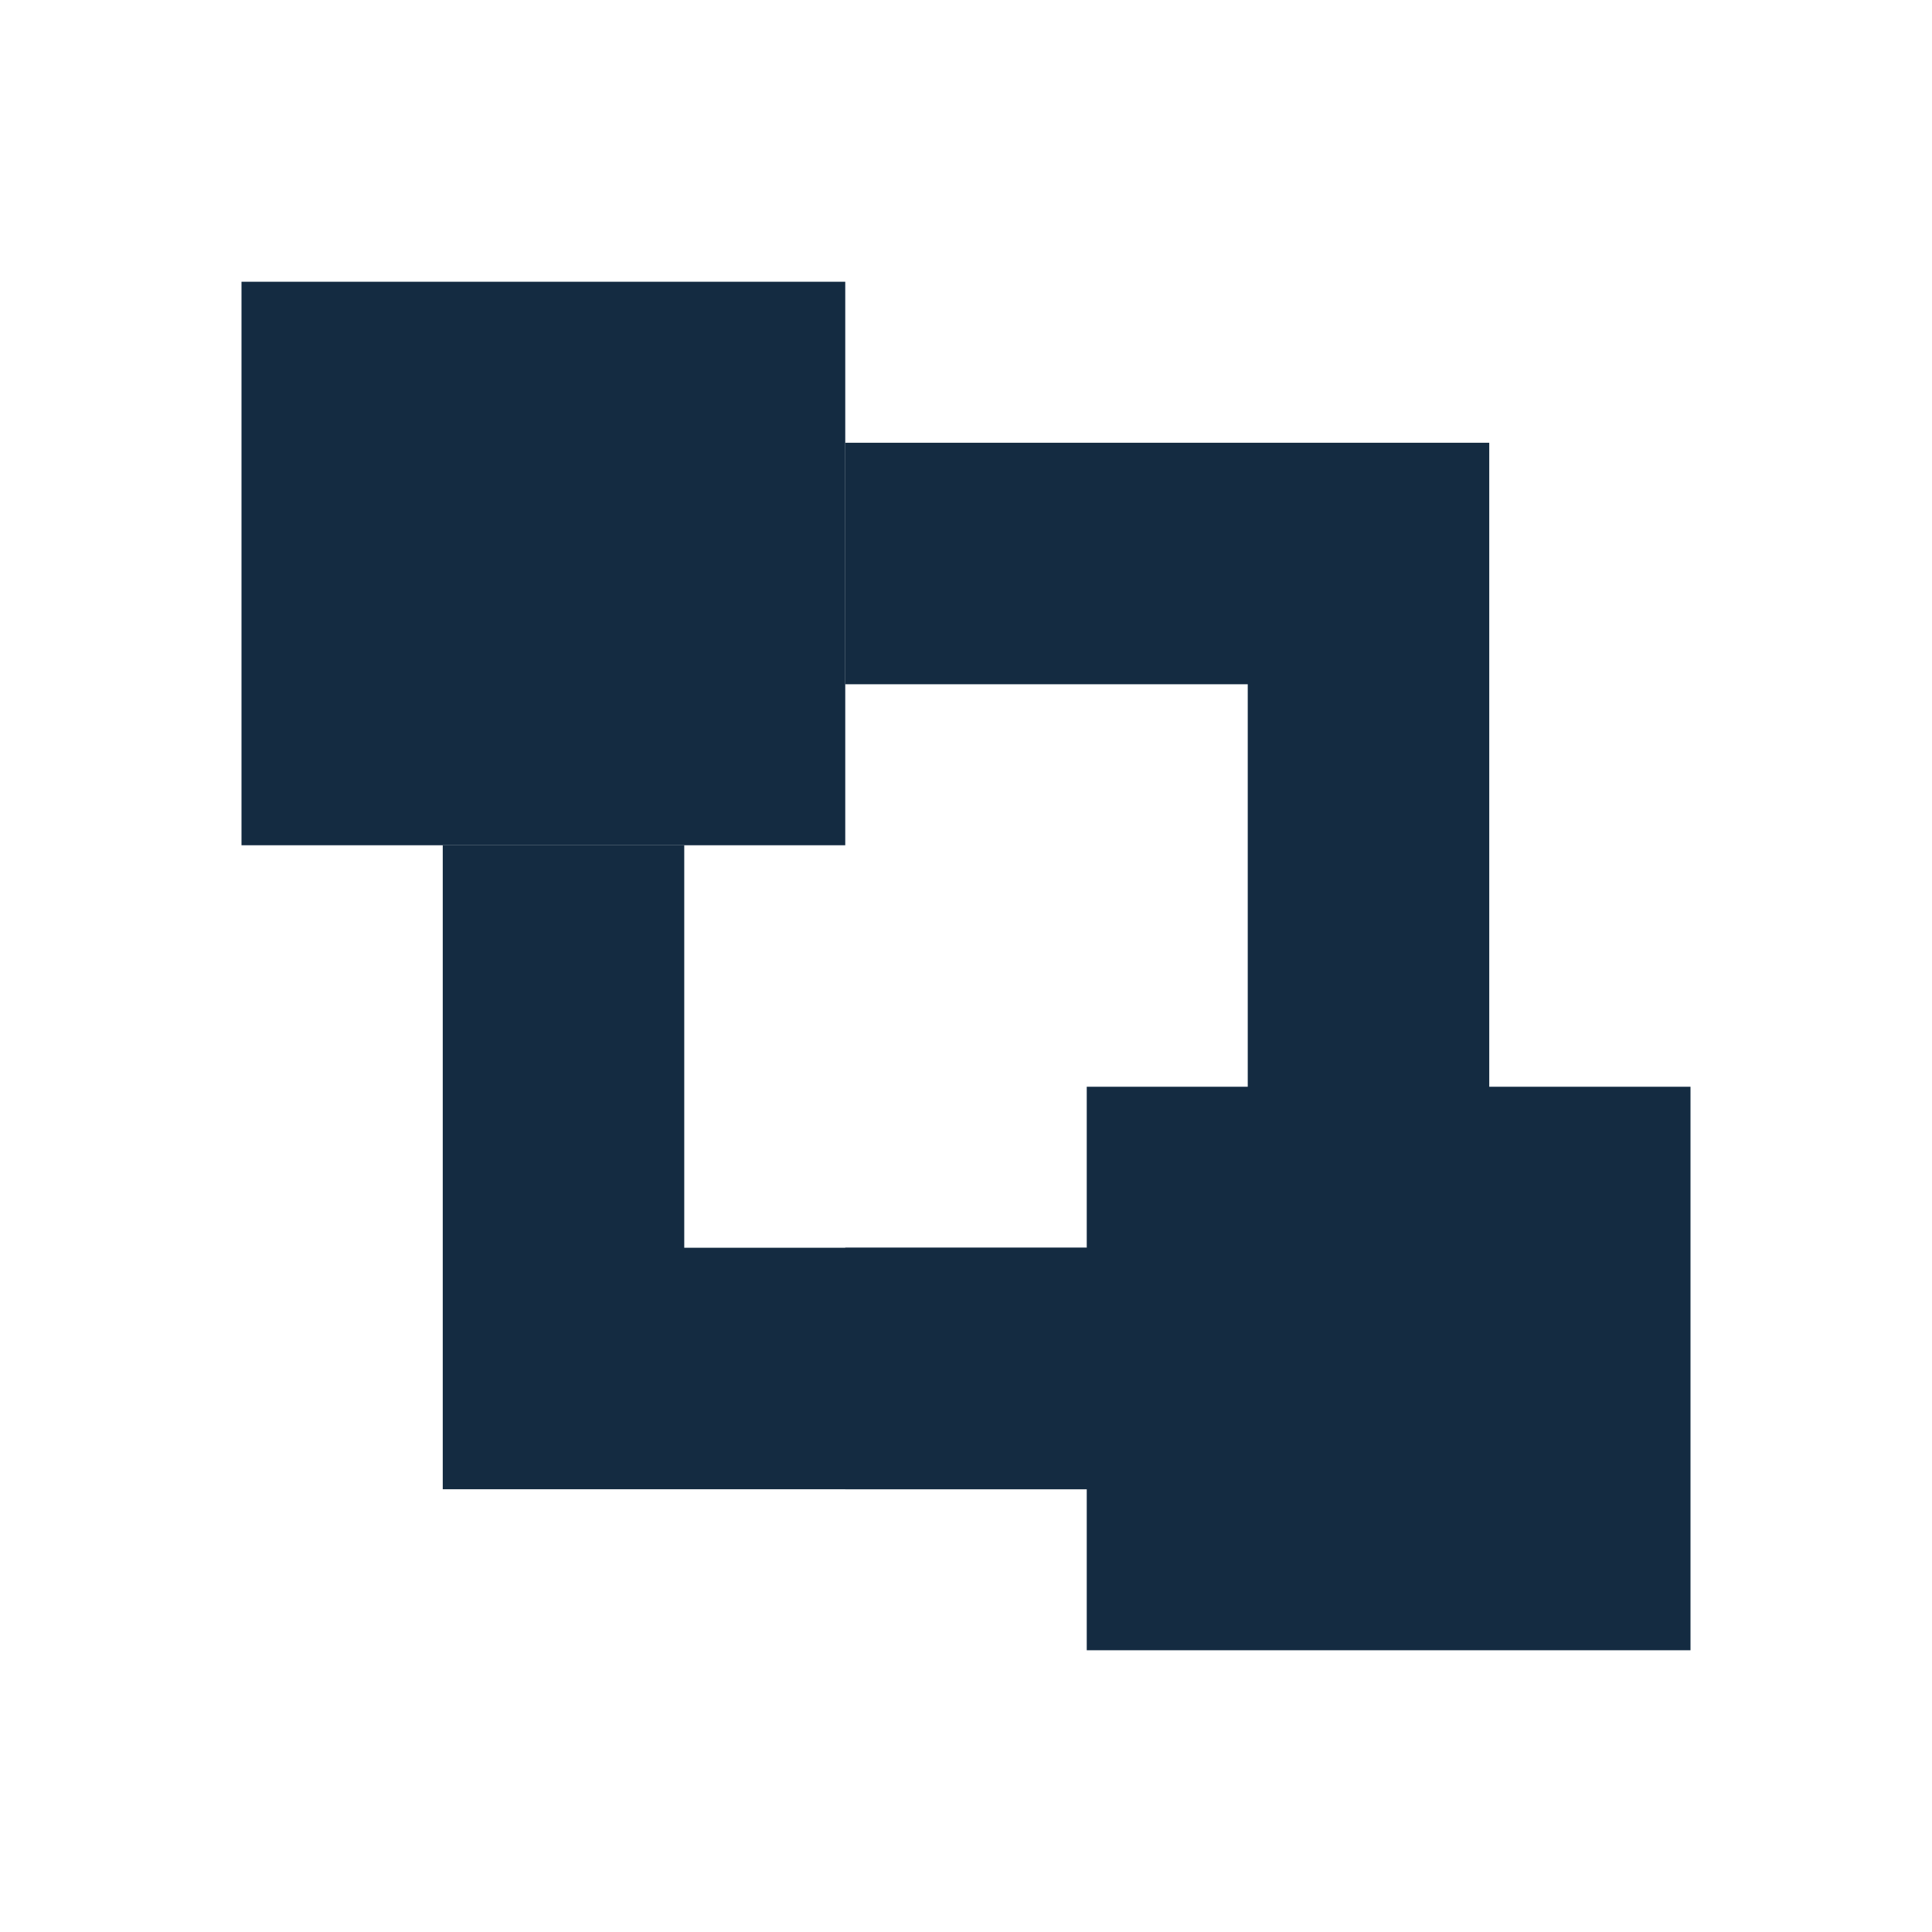
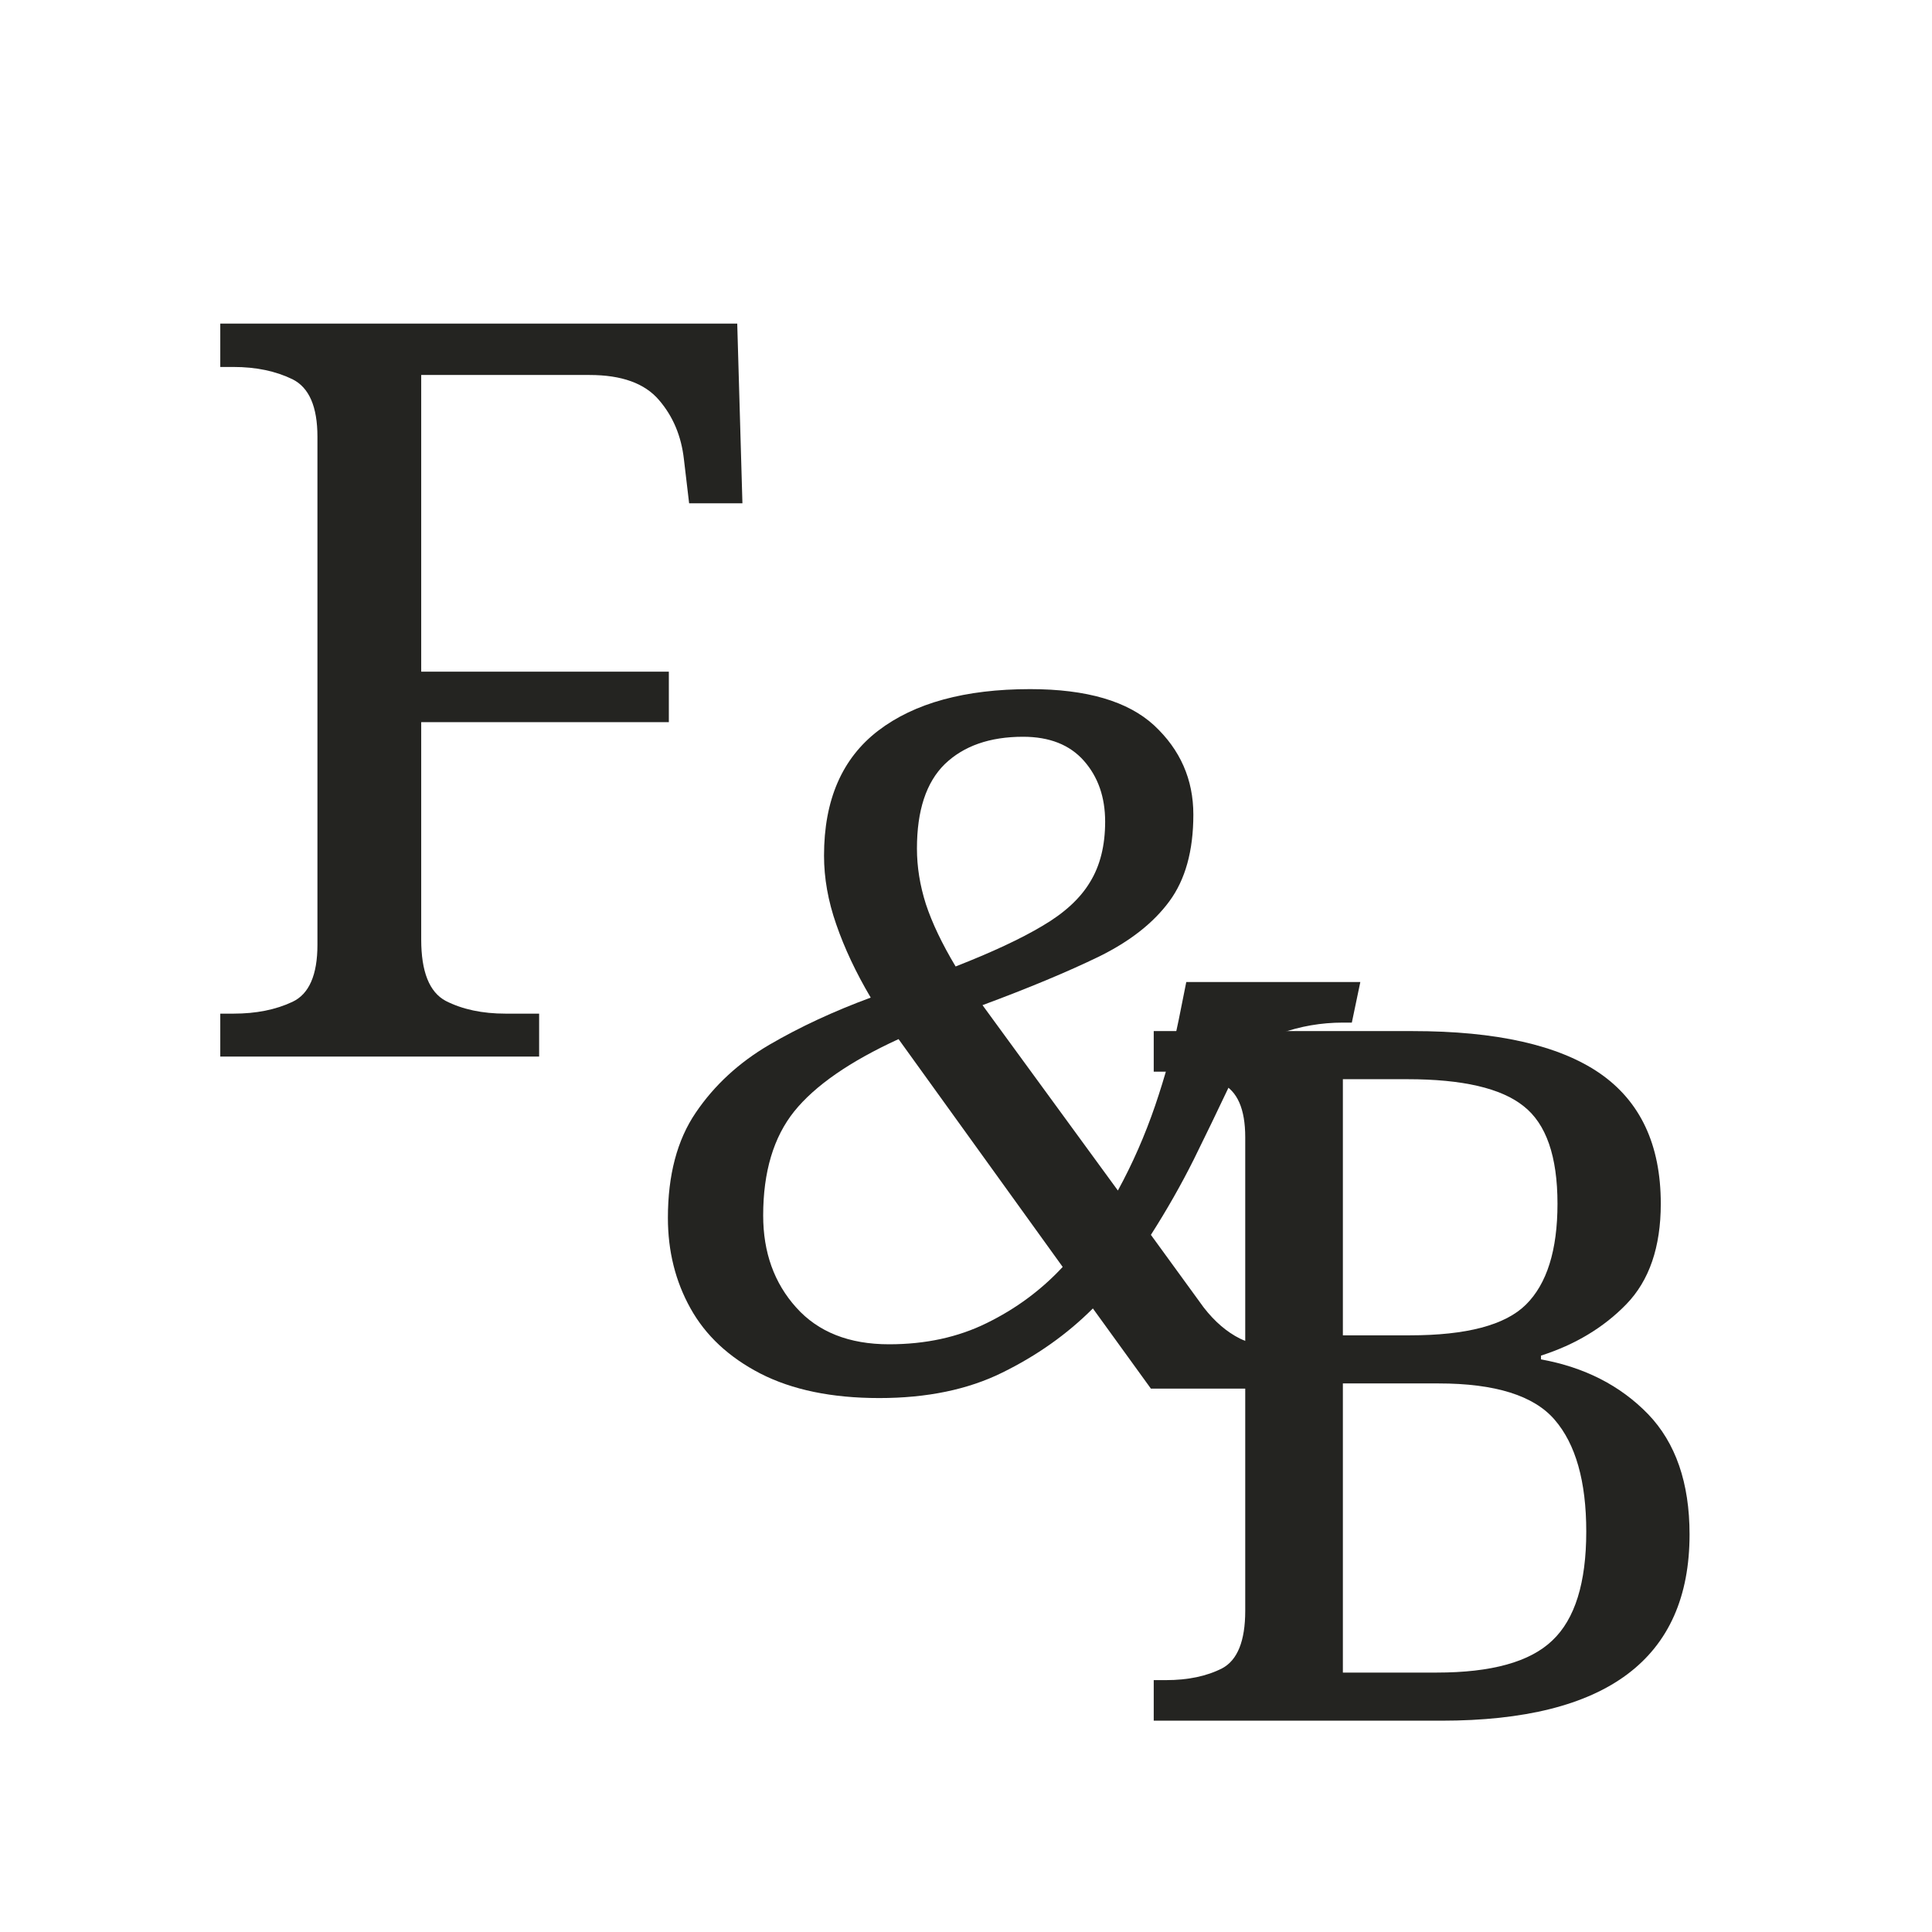
- <svg xmlns="http://www.w3.org/2000/svg" viewBox="0 0 48 48" fill="none">
-   <path d="M6 7h15v14H6zM27 27h15v14H27z" fill="#142B41" />
-   <path d="M21 14h13v20H21" stroke="#142B41" stroke-width="6" />
-   <path d="M14 21v13h13" stroke="#142B41" stroke-width="6" />
+ <svg xmlns="http://www.w3.org/2000/svg" viewBox="0 0 64 64">
+   <text x="6" y="35" fill="#242421" font-family="Georgia,serif" font-size="34">F</text>
+   <text x="37" y="57" fill="#242421" font-family="Georgia,serif" font-size="32">B</text>
+   <text x="21" y="46" fill="#242421" font-family="Georgia,serif" font-size="32" font-style="italic">&amp;</text>
</svg>
